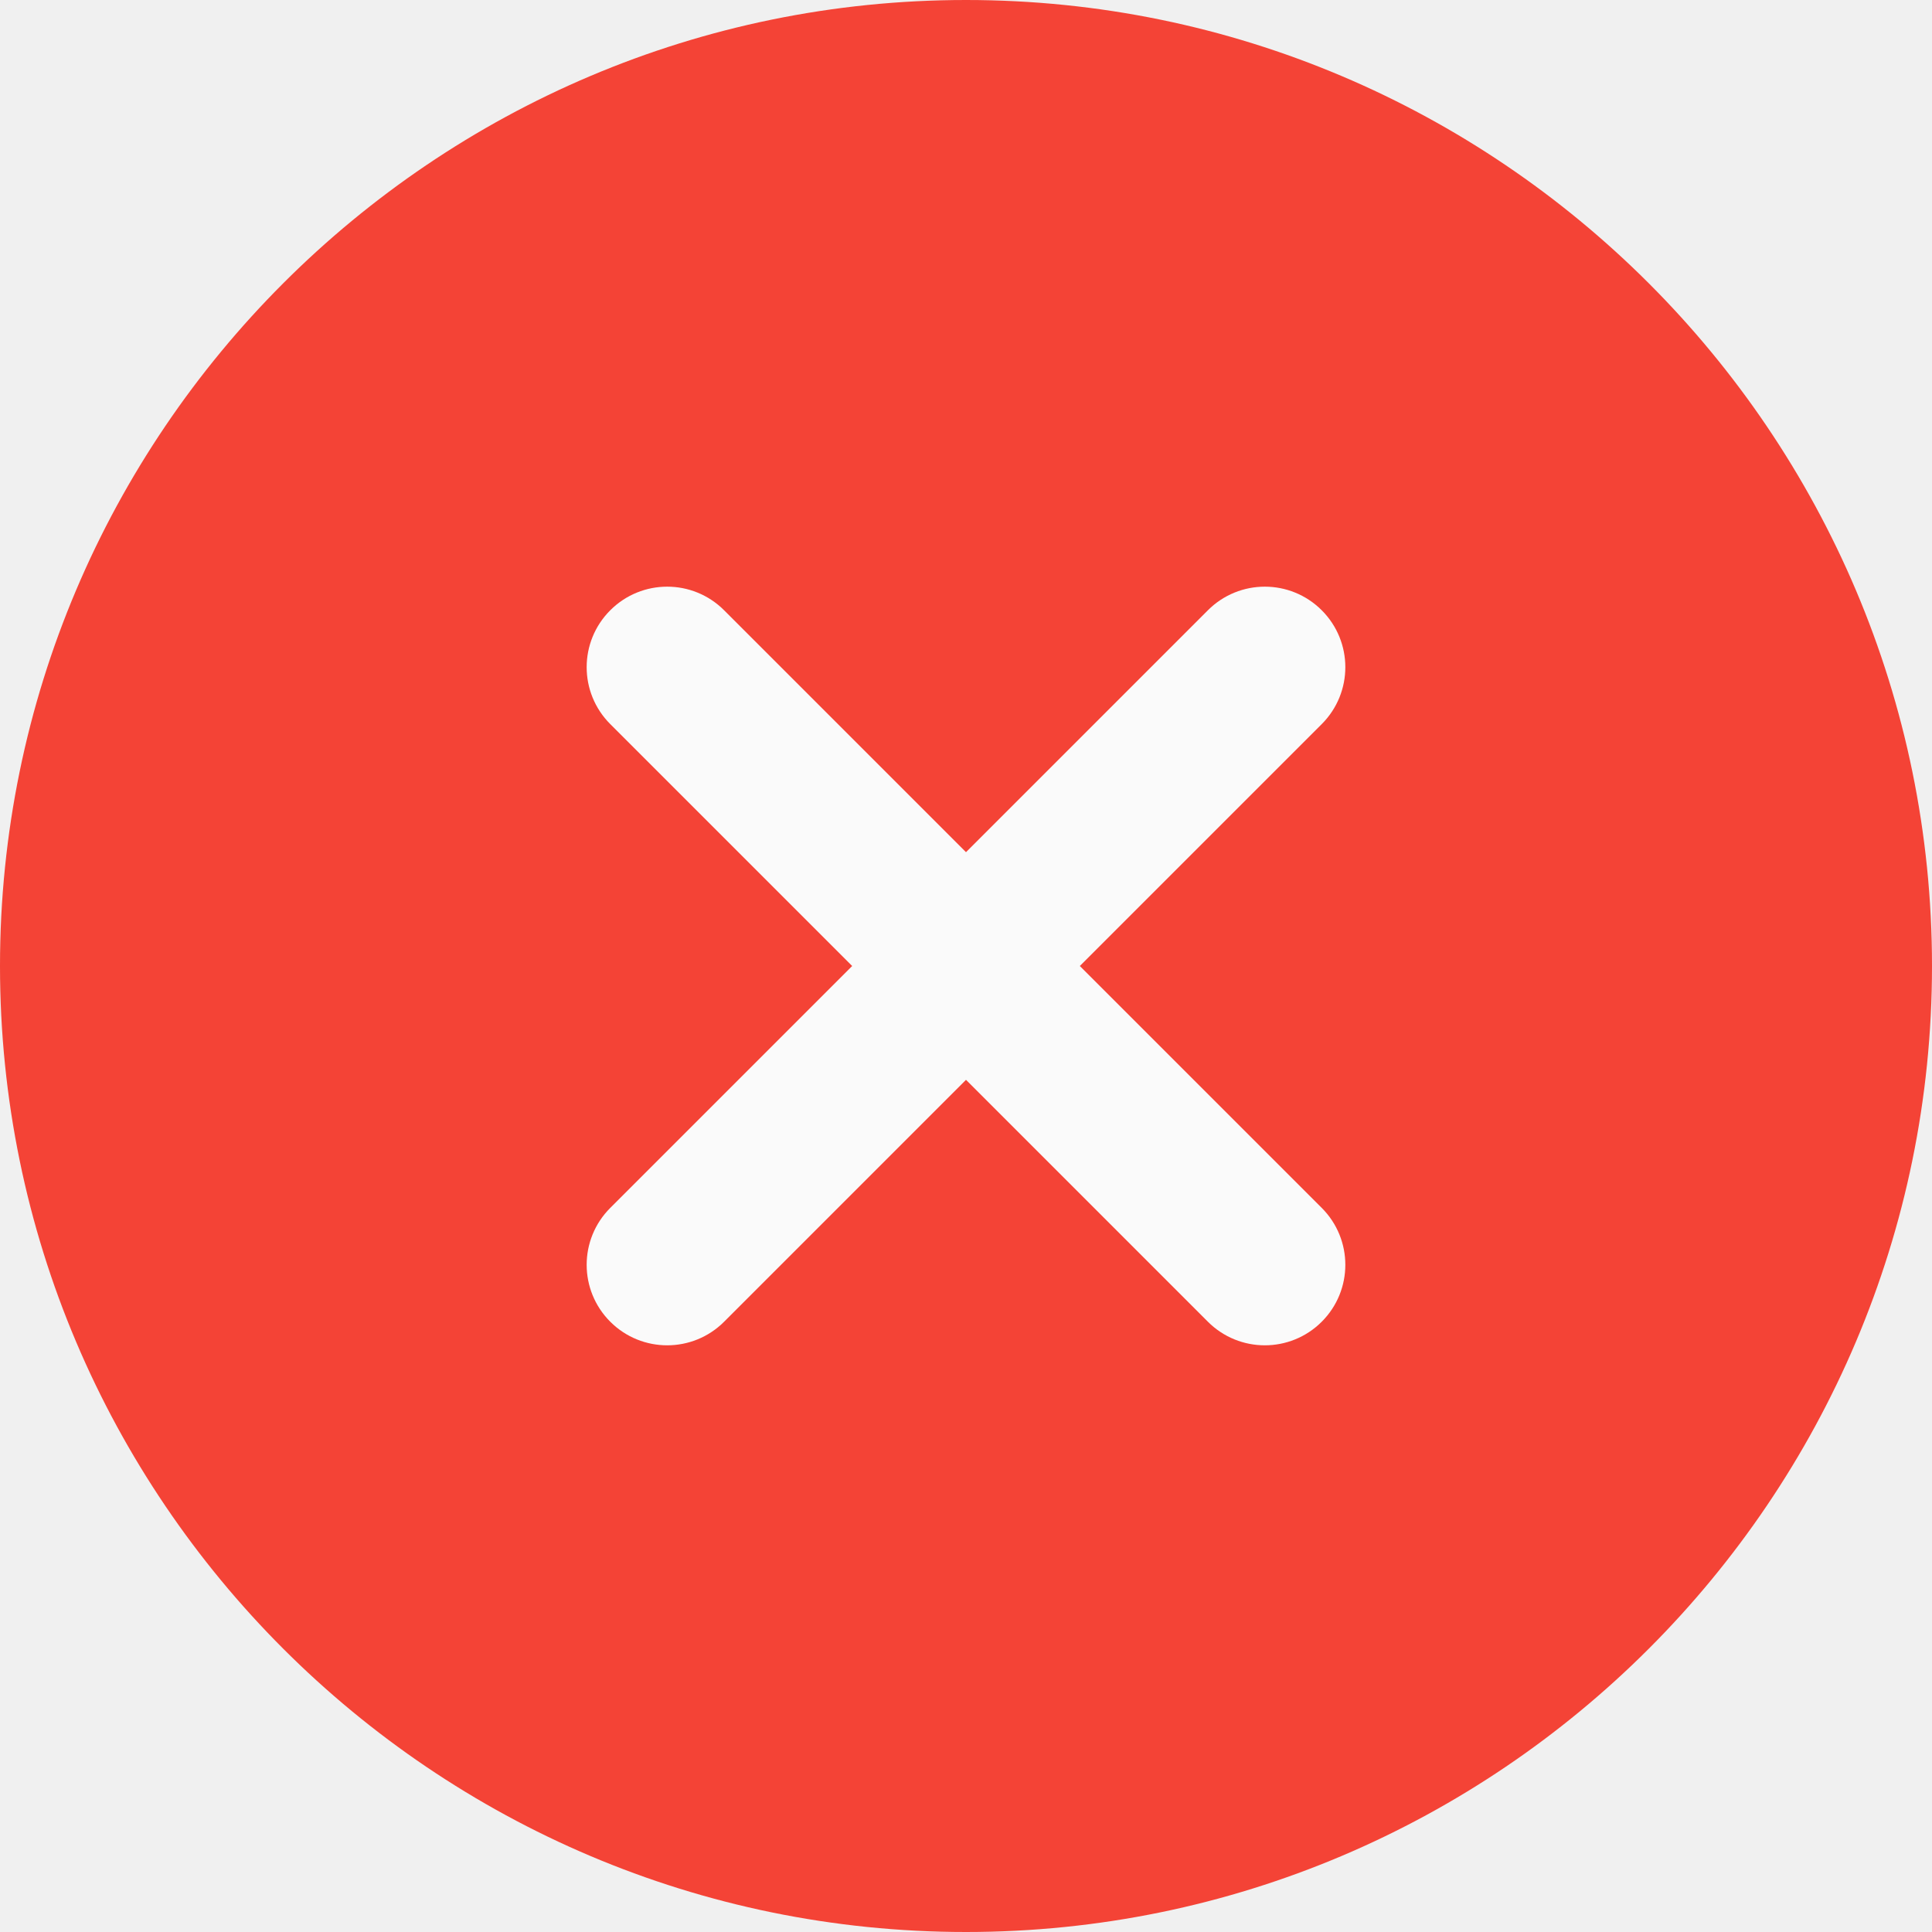
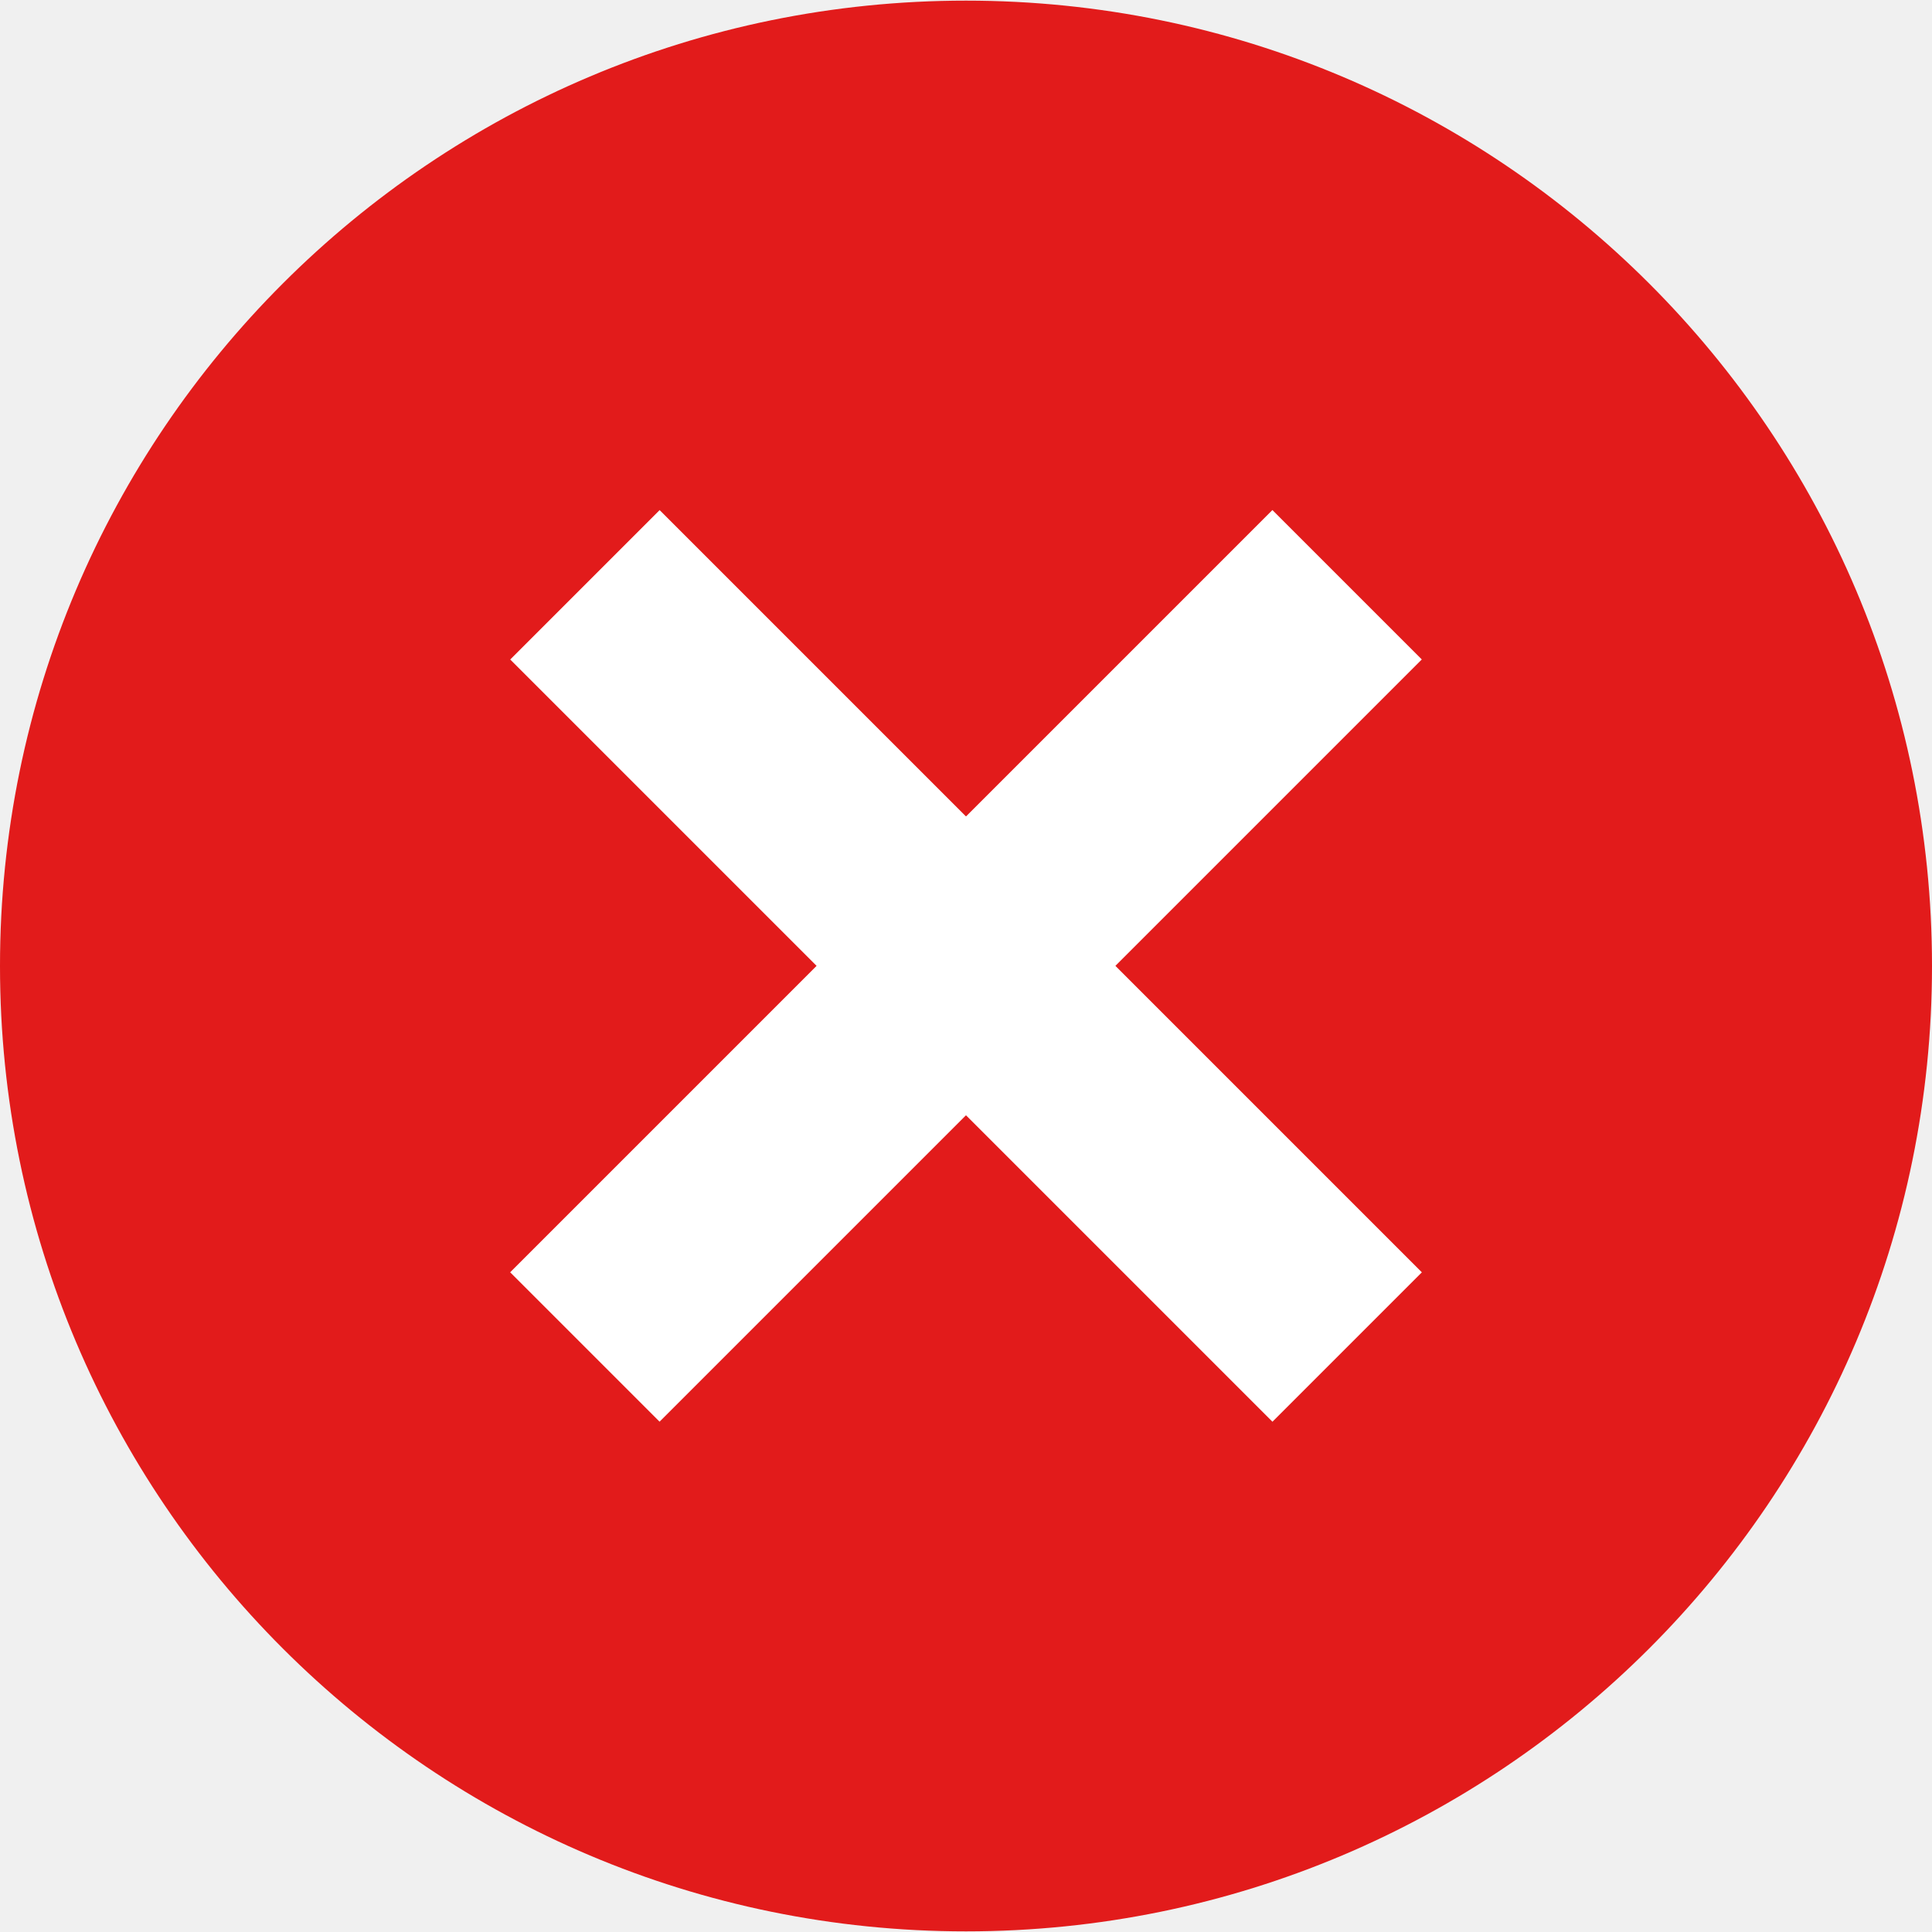
- <svg xmlns="http://www.w3.org/2000/svg" height="512pt" viewBox="0 0 512 512" width="512pt">
-   <path d="m256 0c-141.164 0-256 114.836-256 256s114.836 256 256 256 256-114.836 256-256-114.836-256-256-256zm0 0" fill="#f44336" />
-   <path d="m350.273 320.105c8.34 8.344 8.34 21.824 0 30.168-4.16 4.16-9.621 6.25-15.086 6.25-5.461 0-10.922-2.09-15.082-6.25l-64.105-64.109-64.105 64.109c-4.16 4.16-9.621 6.25-15.082 6.25-5.465 0-10.926-2.09-15.086-6.25-8.34-8.344-8.34-21.824 0-30.168l64.109-64.105-64.109-64.105c-8.34-8.344-8.34-21.824 0-30.168 8.344-8.34 21.824-8.34 30.168 0l64.105 64.109 64.105-64.109c8.344-8.34 21.824-8.34 30.168 0 8.34 8.344 8.34 21.824 0 30.168l-64.109 64.105zm0 0" fill="#fafafa" />
+ <svg xmlns="http://www.w3.org/2000/svg" version="1.1" id="Layer_1" x="0px" y="0px" viewBox="0 0 512 512" style="enable-background:new 0 0 512 512;" xml:space="preserve">
+   <ellipse style="fill:#E21B1B;" cx="256" cy="256" rx="256" ry="255.832" />
+   <g>
+     <rect x="228.021" y="113.143" transform="matrix(0.7071 -0.7071 0.7071 0.7071 -106.0178 256.0051)" style="fill:#FFFFFF;" width="55.991" height="285.669" />
+     <rect x="113.164" y="227.968" transform="matrix(0.7071 -0.7071 0.7071 0.7071 -106.0134 255.9885)" style="fill:#FFFFFF;" width="285.669" height="55.991" />
+   </g>
+   <g>
+ </g>
+   <g>
+ </g>
+   <g>
+ </g>
+   <g>
+ </g>
+   <g>
+ </g>
+   <g>
+ </g>
+   <g>
+ </g>
+   <g>
+ </g>
+   <g>
+ </g>
+   <g>
+ </g>
+   <g>
+ </g>
+   <g>
+ </g>
+   <g>
+ </g>
+   <g>
+ </g>
+   <g>
+ </g>
</svg>
